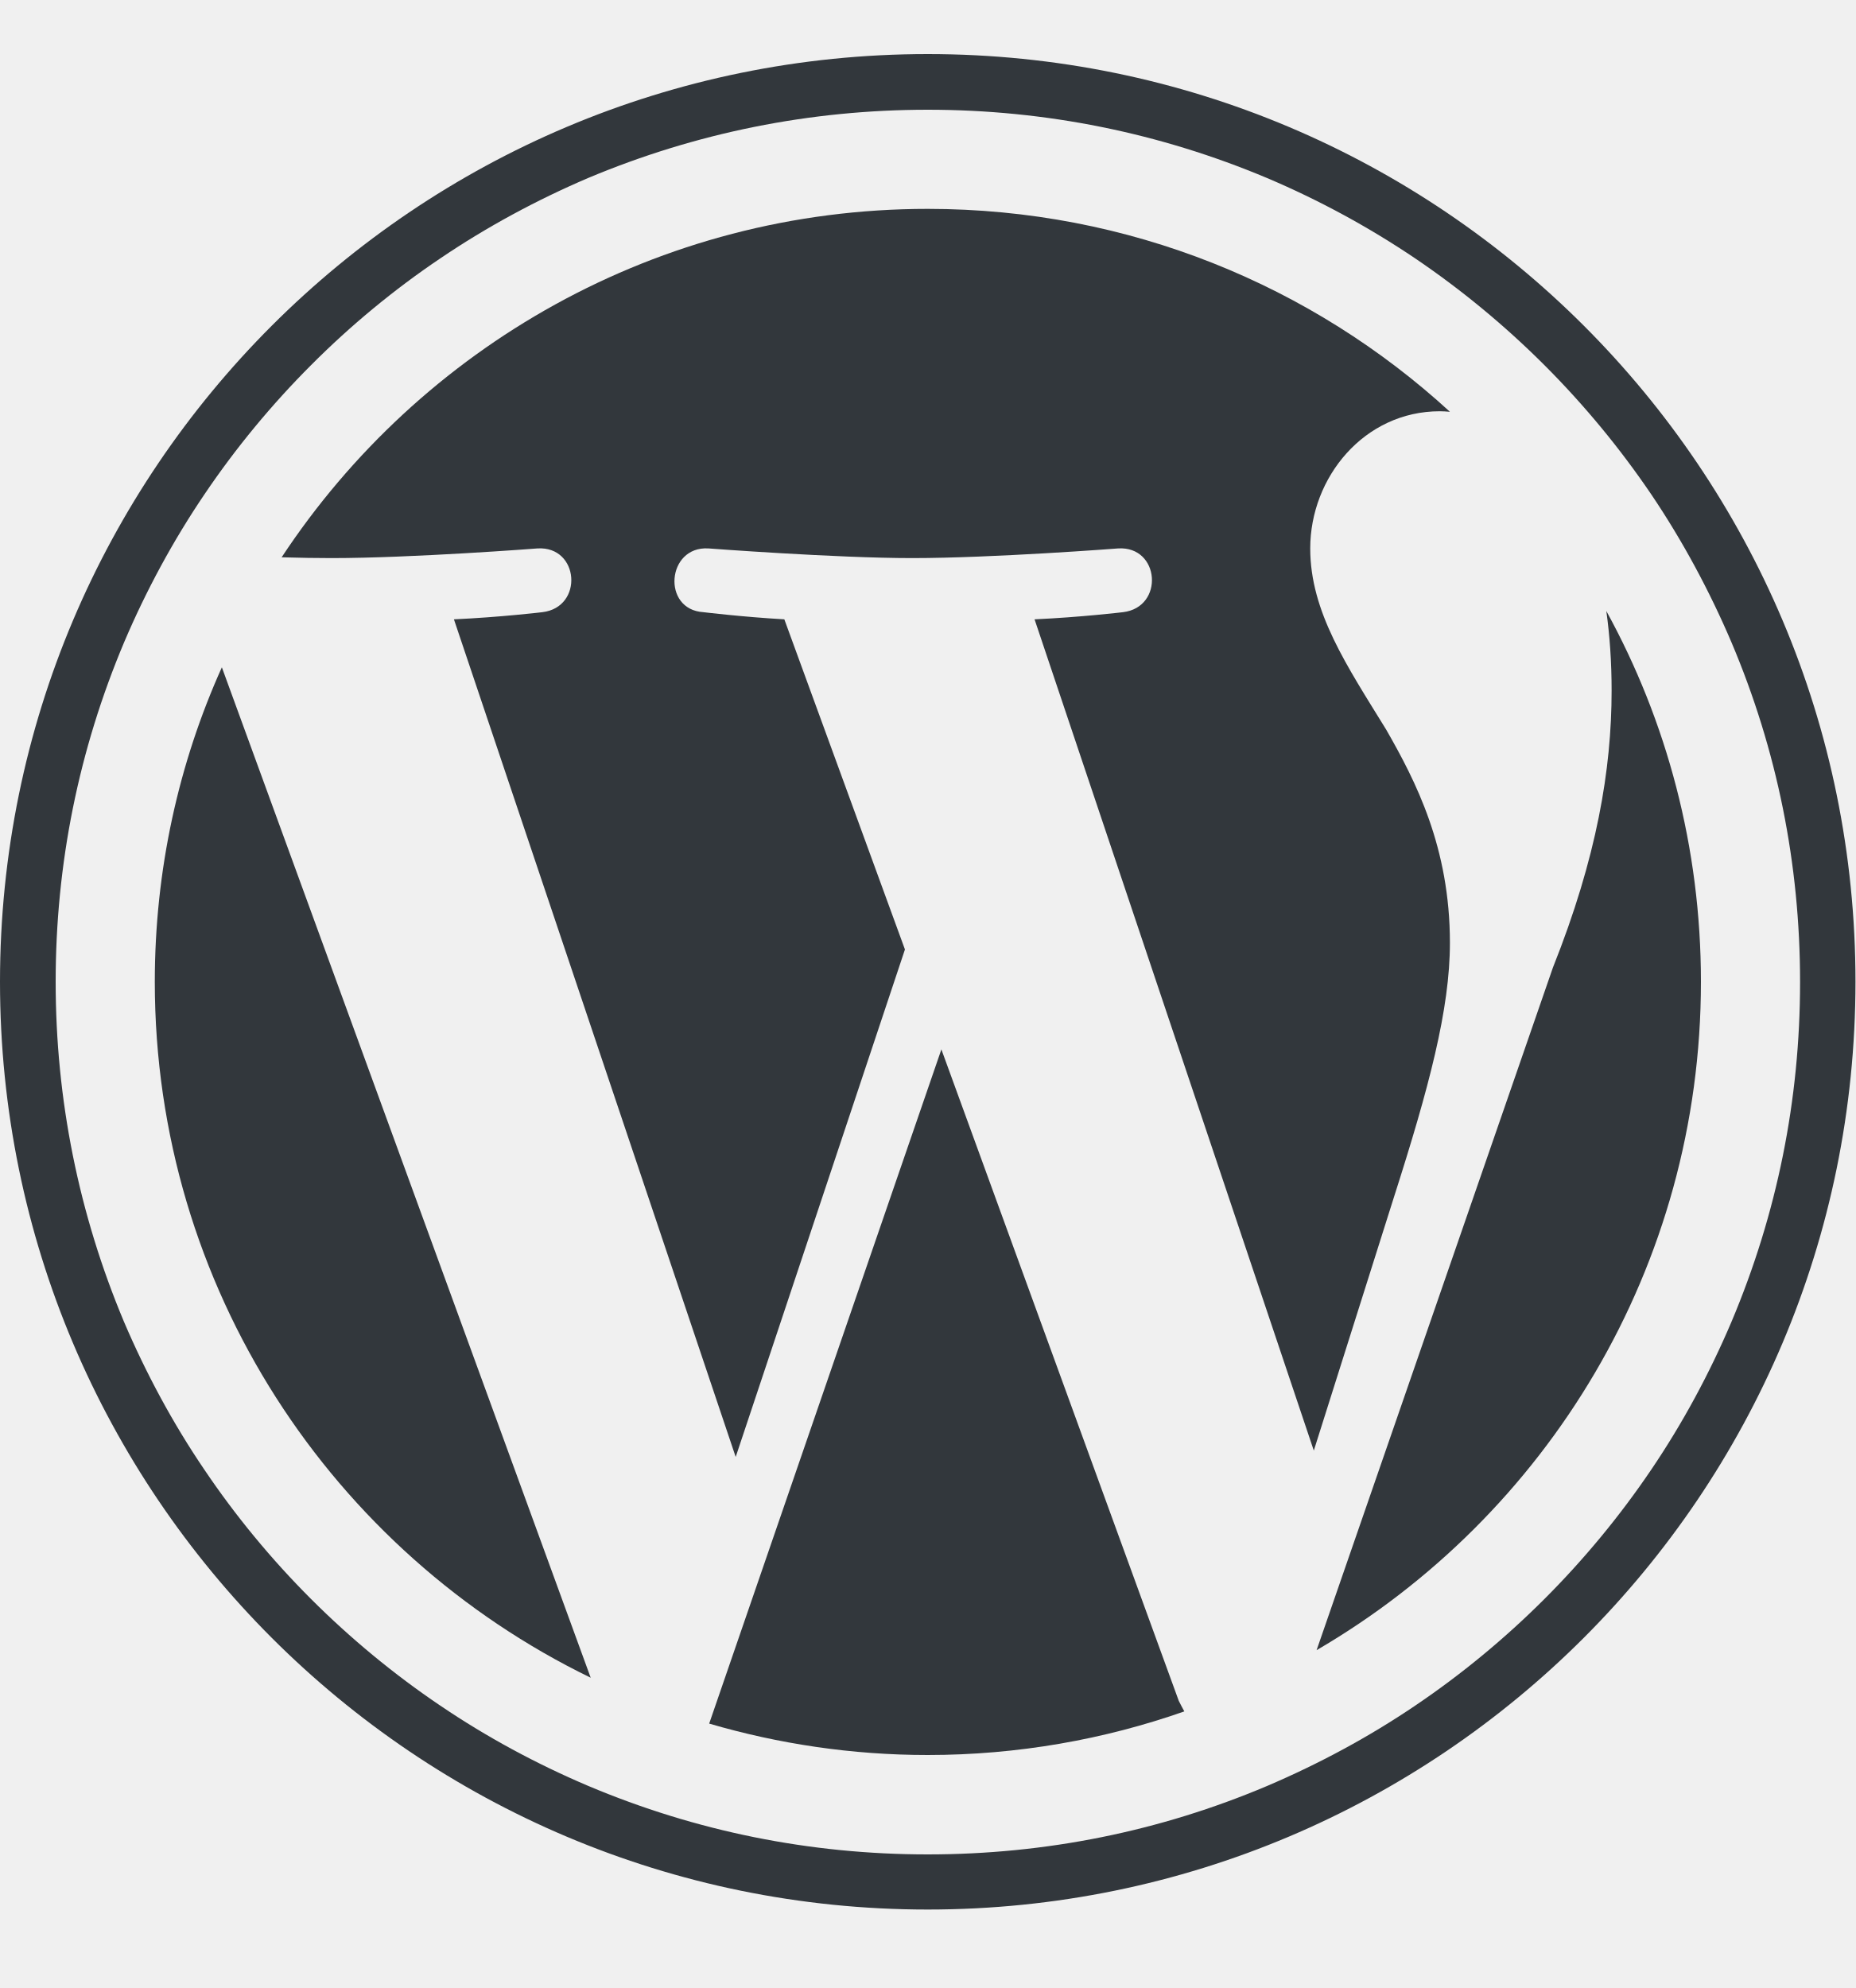
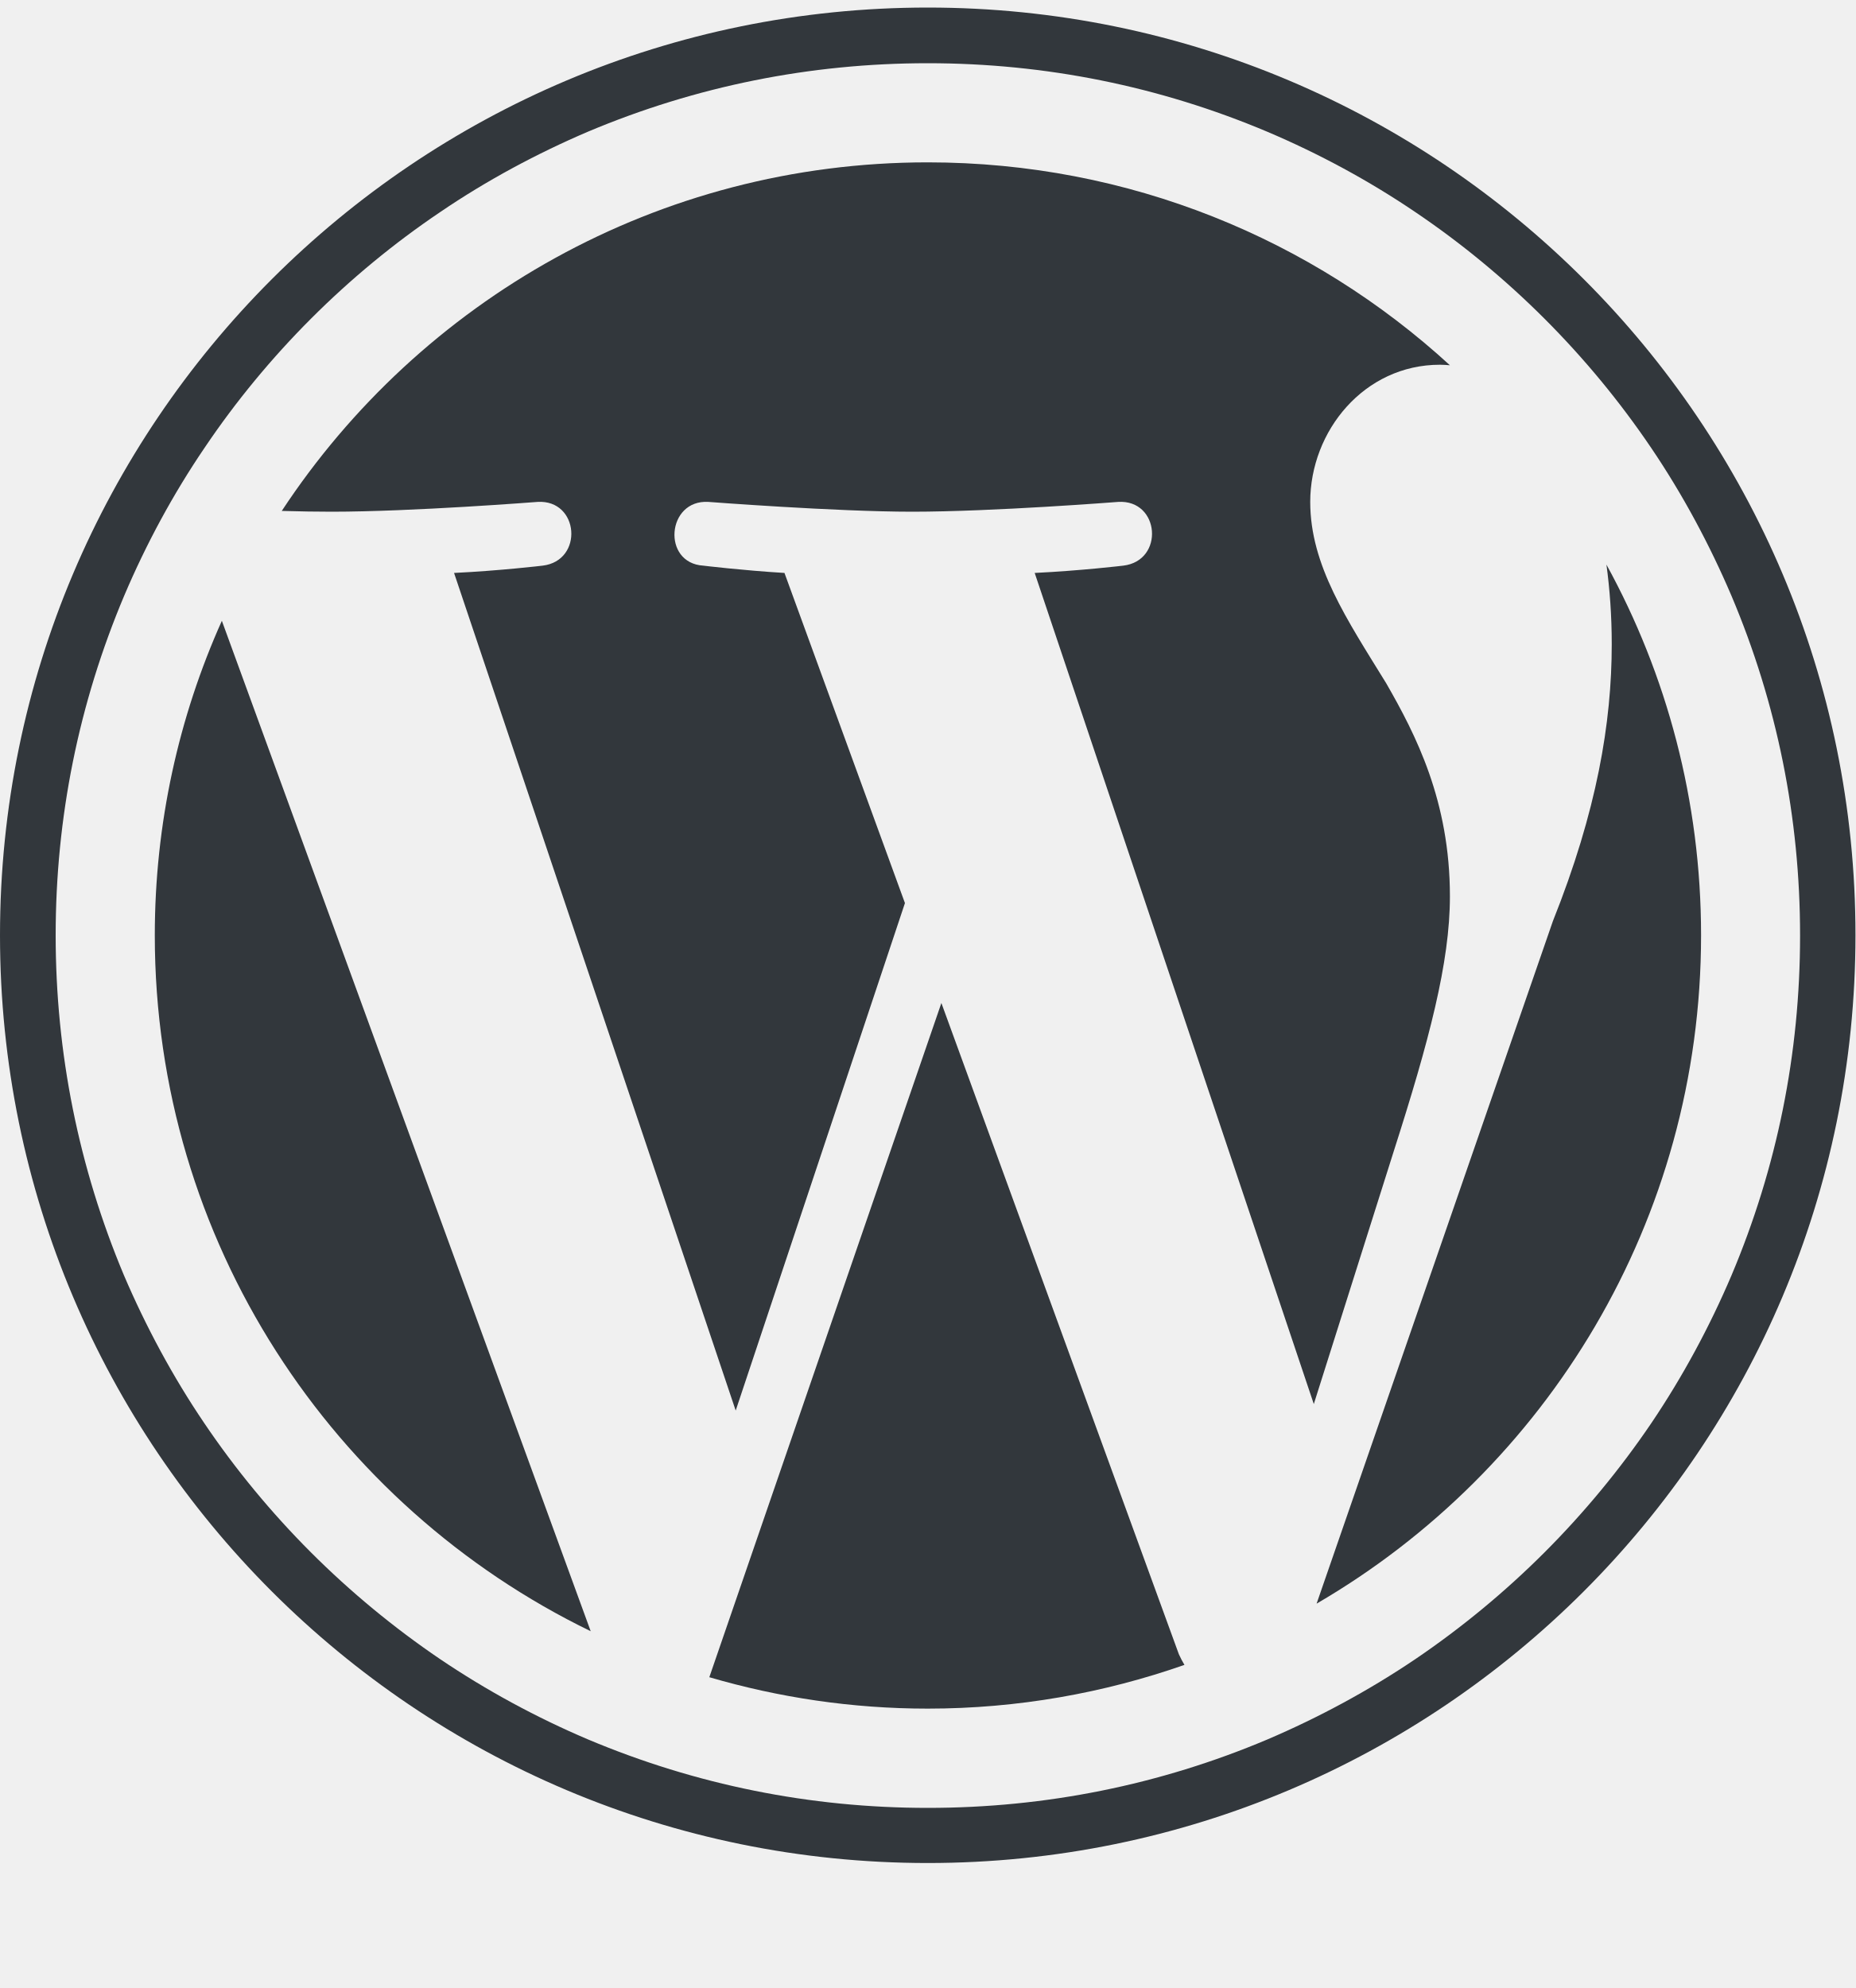
<svg xmlns="http://www.w3.org/2000/svg" width="14" height="15" viewBox="0 0 14 15" fill="none">
-   <g clip-path="url(#clip0_4_3007)">
-     <path d="M7 0.828C7.888 0.828 8.749 1.002 9.562 1.344C9.953 1.51 10.329 1.714 10.68 1.951C11.028 2.187 11.356 2.458 11.654 2.756C11.952 3.054 12.223 3.382 12.459 3.73C12.696 4.081 12.899 4.459 13.065 4.848C13.408 5.658 13.582 6.519 13.582 7.41C13.582 8.3 13.408 9.159 13.065 9.972C12.899 10.363 12.696 10.739 12.459 11.089C12.223 11.438 11.952 11.766 11.654 12.064C11.356 12.362 11.028 12.633 10.68 12.868C10.329 13.106 9.951 13.309 9.562 13.475C8.752 13.818 7.89 13.992 7 13.992C6.112 13.992 5.251 13.818 4.438 13.475C4.047 13.309 3.671 13.106 3.32 12.868C2.972 12.633 2.644 12.362 2.346 12.064C2.048 11.766 1.777 11.438 1.542 11.089C1.304 10.739 1.101 10.361 0.935 9.972C0.594 9.159 0.42 8.296 0.42 7.408C0.42 6.519 0.594 5.658 0.937 4.845C1.103 4.455 1.306 4.079 1.544 3.728C1.779 3.38 2.05 3.052 2.348 2.754C2.646 2.455 2.974 2.184 3.323 1.949C3.673 1.712 4.051 1.508 4.44 1.342C5.251 1.002 6.112 0.828 7 0.828ZM7 0.408C3.134 0.408 0 3.541 0 7.408C0 11.274 3.134 14.408 7 14.408C10.867 14.408 14 11.274 14 7.408C14.002 3.541 10.867 0.408 7 0.408Z" fill="#32373C" />
-     <path d="M1.168 7.408C1.168 9.716 2.51 11.713 4.457 12.659L1.674 5.035C1.348 5.759 1.168 6.564 1.168 7.408ZM10.94 7.114C10.94 6.394 10.682 5.894 10.459 5.505C10.163 5.024 9.886 4.617 9.886 4.138C9.886 3.602 10.293 3.103 10.864 3.103C10.89 3.103 10.915 3.105 10.94 3.107C9.902 2.155 8.518 1.576 7 1.576C4.963 1.576 3.169 2.622 2.125 4.205C2.262 4.209 2.392 4.211 2.501 4.211C3.11 4.211 4.056 4.138 4.056 4.138C4.371 4.119 4.406 4.581 4.093 4.619C4.093 4.619 3.776 4.657 3.425 4.673L5.551 10.993L6.828 7.164L5.918 4.673C5.603 4.655 5.307 4.619 5.307 4.619C4.992 4.6 5.03 4.119 5.345 4.138C5.345 4.138 6.309 4.211 6.882 4.211C7.491 4.211 8.437 4.138 8.437 4.138C8.752 4.119 8.787 4.581 8.474 4.619C8.474 4.619 8.157 4.657 7.806 4.673L9.913 10.945L10.516 9.038C10.783 8.204 10.94 7.614 10.94 7.114ZM7.103 7.918L5.351 13.005C5.874 13.158 6.427 13.242 7 13.242C7.678 13.242 8.332 13.125 8.936 12.913C8.922 12.887 8.907 12.86 8.894 12.833L7.103 7.918ZM12.12 4.61C12.146 4.795 12.16 4.995 12.16 5.211C12.16 5.803 12.049 6.469 11.717 7.301L9.934 12.451C11.669 11.44 12.834 9.561 12.834 7.408C12.834 6.394 12.576 5.44 12.12 4.61Z" fill="#32373C" />
+   <g clip-path="url(#clip0_101_2120)">
+     <path d="M7 0.477C7.888 0.477 8.749 0.651 9.562 0.994C9.953 1.16 10.329 1.363 10.68 1.601C11.028 1.836 11.356 2.107 11.654 2.405C11.952 2.703 12.223 3.031 12.459 3.38C12.696 3.73 12.899 4.108 13.065 4.497C13.408 5.308 13.582 6.169 13.582 7.059C13.582 7.95 13.408 8.809 13.065 9.622C12.899 10.012 12.696 10.388 12.459 10.739C12.223 11.087 11.952 11.415 11.654 11.713C11.356 12.011 11.028 12.282 10.68 12.518C10.329 12.755 9.951 12.959 9.562 13.125C8.752 13.467 7.89 13.641 7 13.641C6.112 13.641 5.251 13.467 4.438 13.125C4.047 12.959 3.671 12.755 3.32 12.518C2.972 12.282 2.644 12.011 2.346 11.713C2.048 11.415 1.777 11.087 1.542 10.739C1.304 10.388 1.101 10.01 0.935 9.622C0.594 8.809 0.42 7.946 0.42 7.057C0.42 6.169 0.594 5.308 0.937 4.495C1.103 4.104 1.306 3.728 1.544 3.378C1.779 3.029 2.05 2.701 2.348 2.403C2.646 2.105 2.974 1.834 3.323 1.599C3.673 1.361 4.051 1.158 4.44 0.992C5.251 0.651 6.112 0.477 7 0.477ZM7 0.057C3.134 0.057 0 3.191 0 7.057C0 10.924 3.134 14.057 7 14.057C10.867 14.057 14 10.924 14 7.057C14.002 3.191 10.867 0.057 7 0.057Z" fill="#32373C" />
+     <path d="M1.168 7.057C1.168 9.366 2.51 11.363 4.457 12.308L1.674 4.684C1.349 5.409 1.168 6.213 1.168 7.057ZM10.94 6.763C10.94 6.043 10.682 5.543 10.459 5.155C10.163 4.674 9.886 4.266 9.886 3.787C9.886 3.252 10.293 2.752 10.865 2.752C10.89 2.752 10.915 2.754 10.94 2.756C9.903 1.805 8.519 1.225 7 1.225C4.963 1.225 3.169 2.271 2.126 3.855C2.262 3.859 2.392 3.861 2.502 3.861C3.111 3.861 4.056 3.787 4.056 3.787C4.371 3.768 4.406 4.231 4.094 4.268C4.094 4.268 3.776 4.306 3.426 4.323L5.551 10.643L6.828 6.814L5.919 4.323C5.604 4.304 5.307 4.268 5.307 4.268C4.992 4.249 5.03 3.768 5.345 3.787C5.345 3.787 6.309 3.861 6.883 3.861C7.492 3.861 8.437 3.787 8.437 3.787C8.752 3.768 8.788 4.231 8.475 4.268C8.475 4.268 8.157 4.306 7.807 4.323L9.913 10.594L10.516 8.687C10.783 7.853 10.94 7.263 10.94 6.763ZM7.103 7.568L5.352 12.655C5.875 12.808 6.427 12.892 7 12.892C7.679 12.892 8.332 12.774 8.937 12.562C8.922 12.537 8.907 12.509 8.895 12.482L7.103 7.568ZM12.121 4.26C12.146 4.445 12.161 4.644 12.161 4.861C12.161 5.453 12.049 6.119 11.717 6.95L9.934 12.1C11.669 11.09 12.835 9.21 12.835 7.057C12.835 6.043 12.576 5.089 12.121 4.26Z" fill="#32373C" />
  </g>
  <defs>
-     <clipPath id="clip0_4_3007">
-       <rect width="14" height="14" fill="white" transform="translate(0 0.407715)" />
+     <clipPath id="clip0_101_2120">
+       <rect width="14" height="14" fill="white" transform="translate(0 0.0571289)" />
    </clipPath>
  </defs>
</svg>
